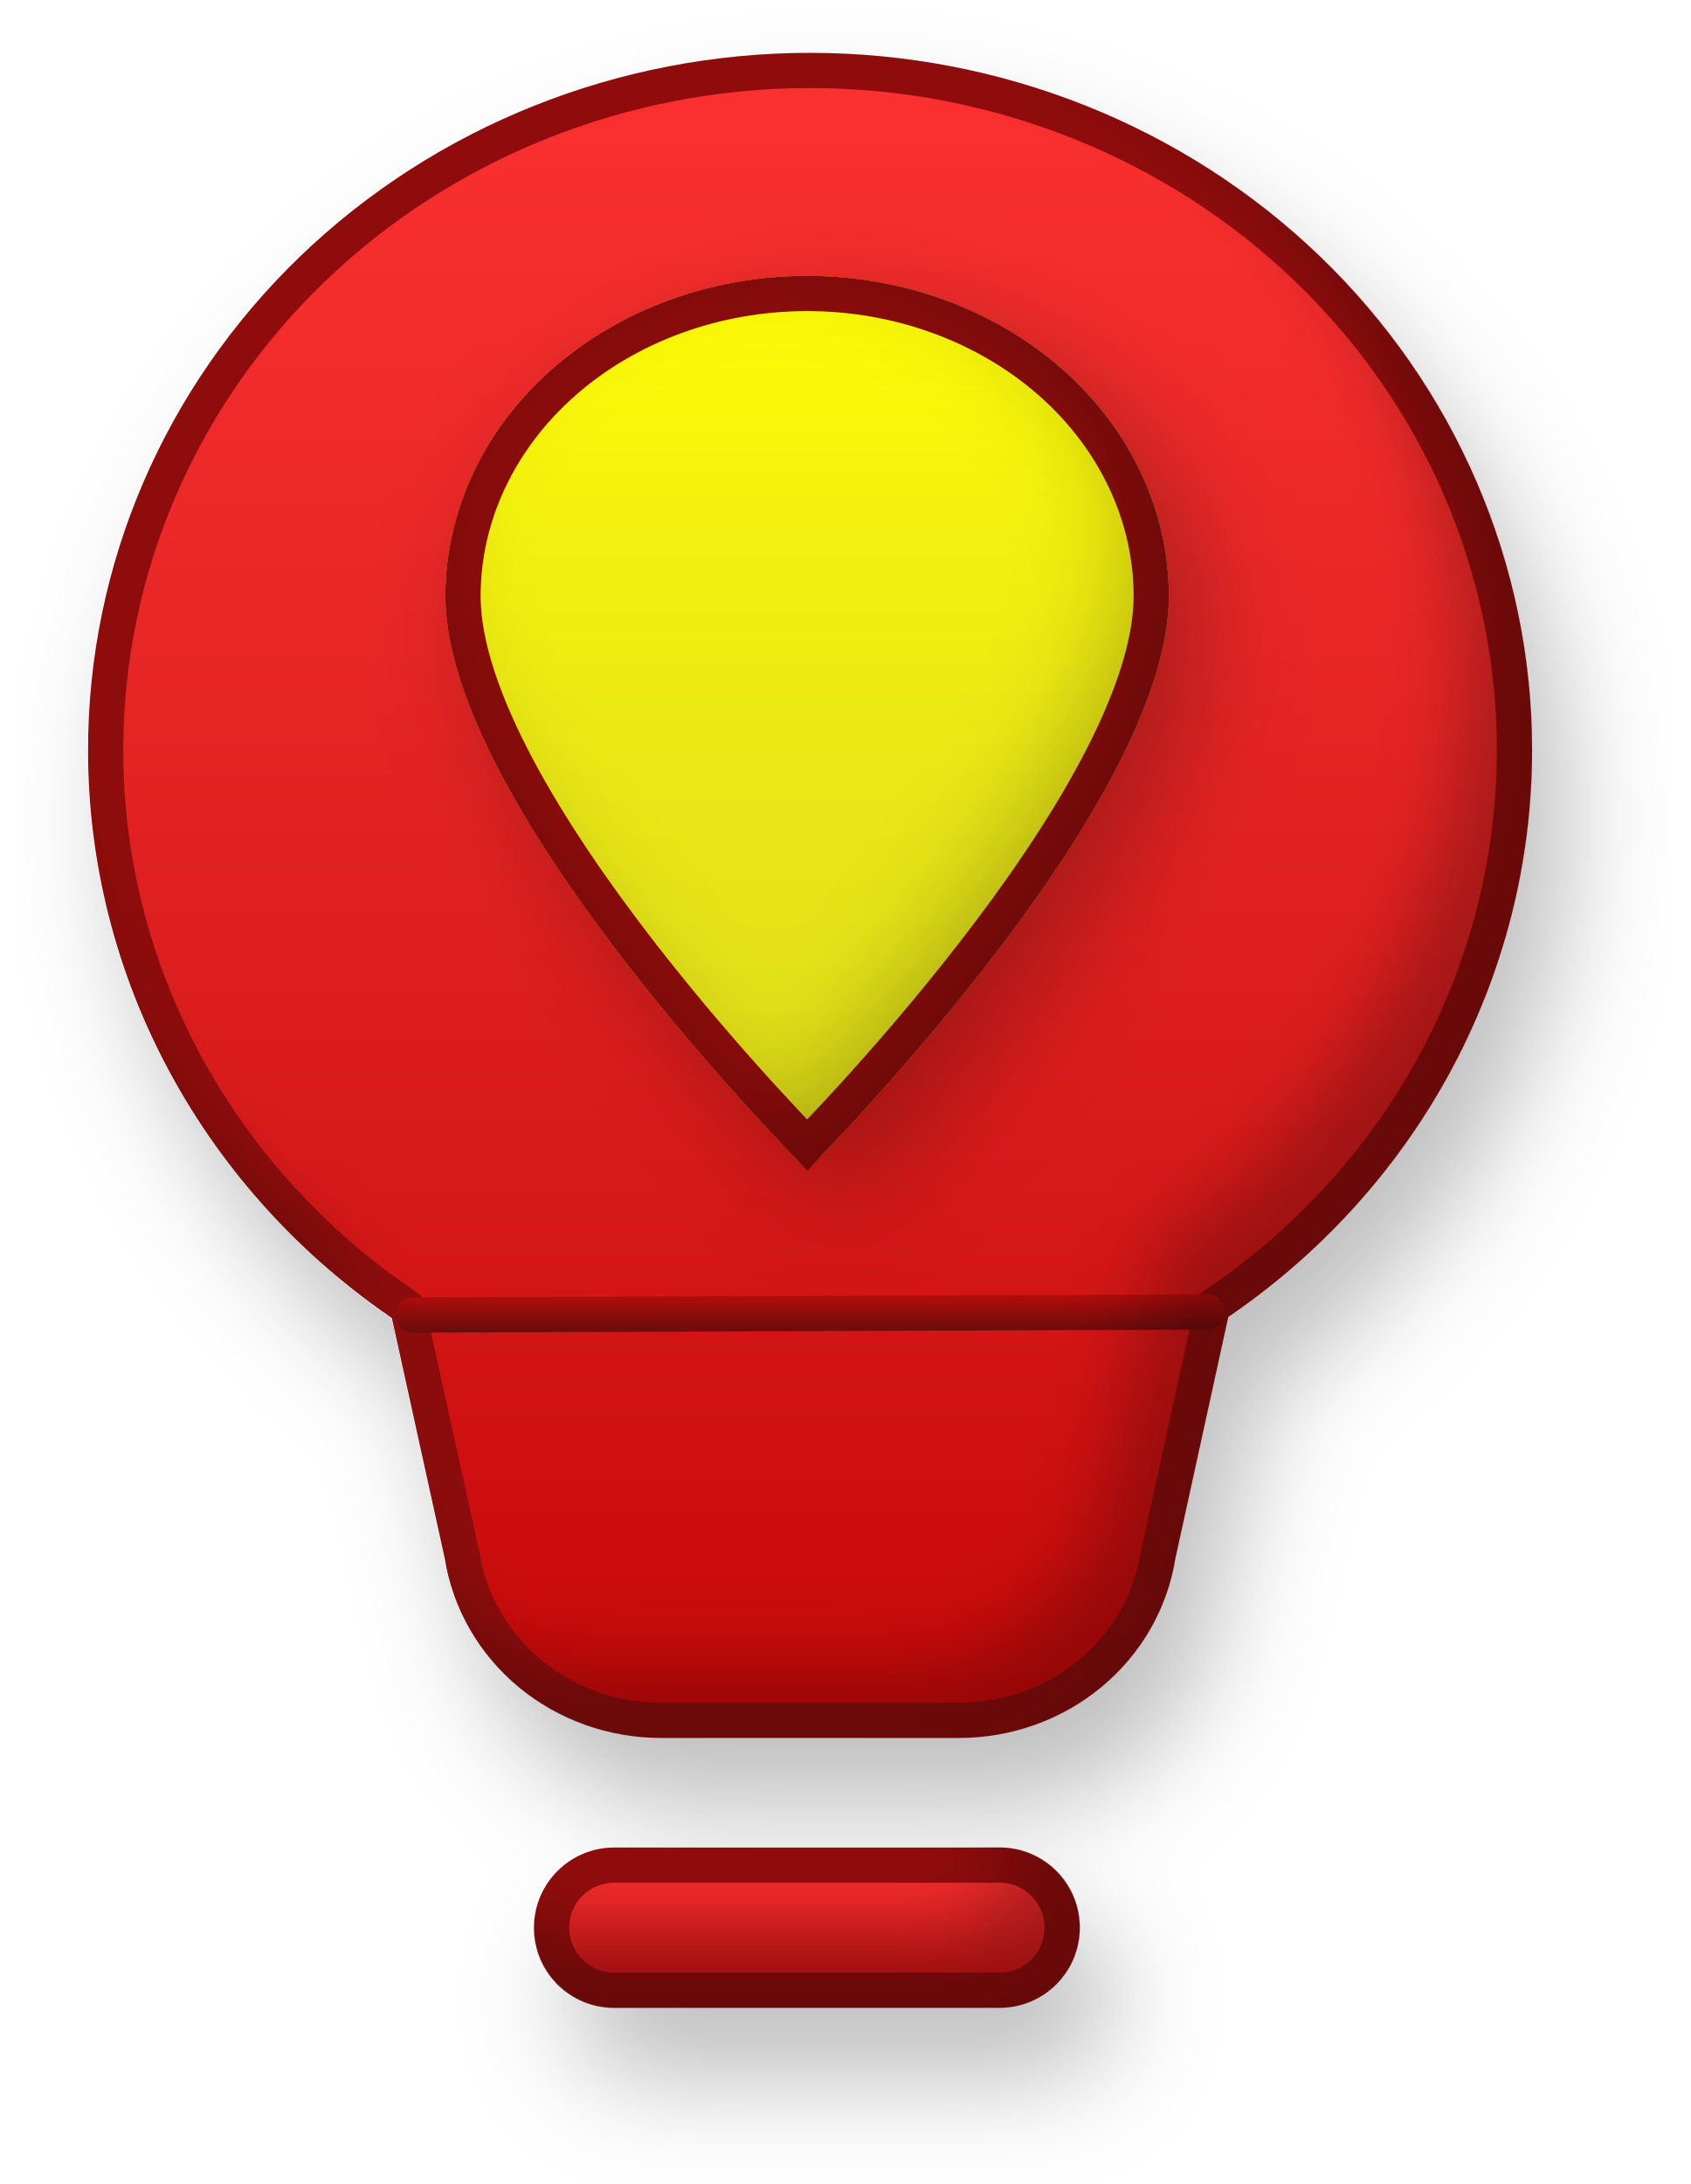
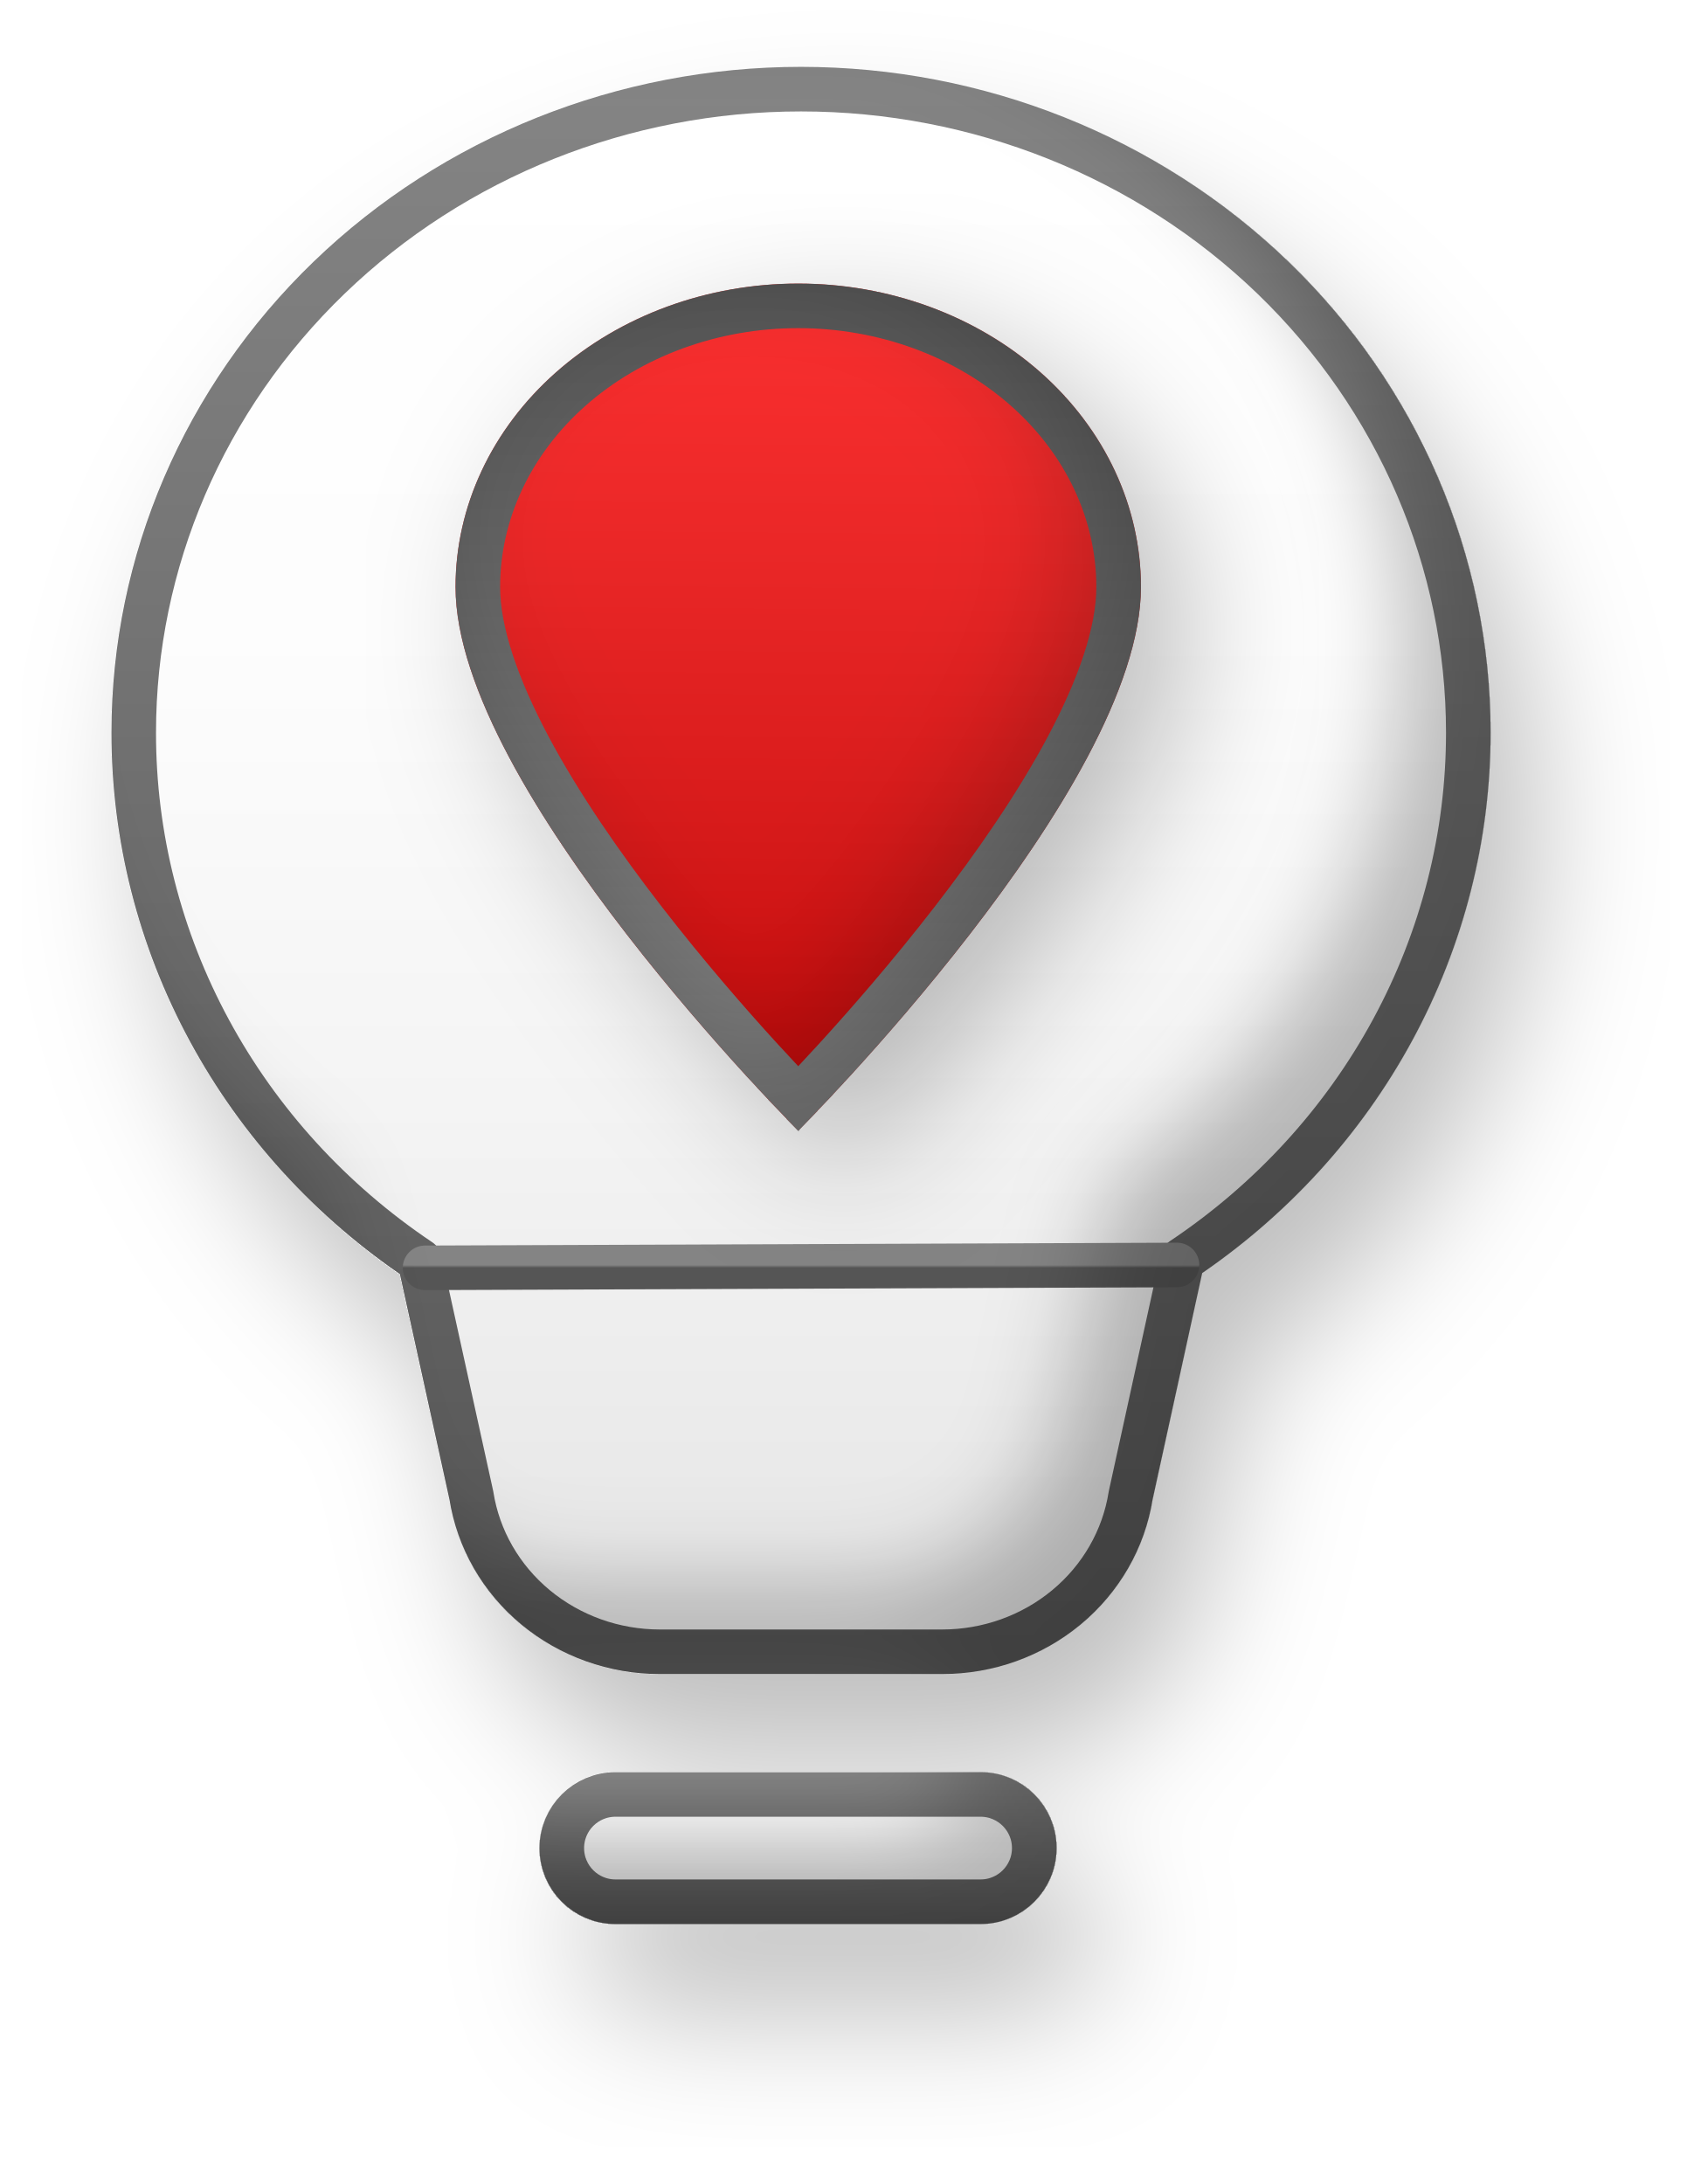
- <svg xmlns="http://www.w3.org/2000/svg" width="48" height="62" viewBox="0 0 48 62" fill="none">
-   <g filter="url(#filter0_di_616_856)">
-     <rect x="15.662" y="52.947" width="14.495" height="3.552" rx="1.776" fill="url(#paint0_linear_616_856)" stroke="url(#paint1_linear_616_856)" />
-     <path d="M3 21.286C3 16.171 5.107 11.266 8.858 7.649C12.609 4.032 17.696 2 23 2C28.304 2 33.391 4.032 37.142 7.649C40.893 11.266 43 16.171 43 21.286C43.002 24.392 42.224 27.451 40.731 30.203C39.238 32.954 37.075 35.316 34.429 37.084L32.88 44.154C32.675 45.457 31.992 46.646 30.956 47.506C29.92 48.365 28.598 48.838 27.231 48.838H18.769C17.402 48.838 16.08 48.365 15.044 47.506C14.008 46.646 13.325 45.457 13.12 44.154L11.571 37.115C8.924 35.34 6.761 32.973 5.268 30.216C3.776 27.46 2.997 24.396 3 21.286Z" fill="url(#paint2_linear_616_856)" stroke="url(#paint3_linear_616_856)" stroke-linecap="round" stroke-linejoin="round" />
-     <path d="M11.732 37.331L34.268 37.245" stroke="url(#paint4_linear_616_856)" stroke-linecap="round" />
-     <g filter="url(#filter1_di_616_856)">
-       <path d="M22.917 7.832C25.641 7.832 28.253 8.79 30.179 10.495C32.105 12.2 33.187 14.513 33.187 16.924C33.187 22.986 22.917 33.216 22.917 33.216C22.917 33.216 12.647 22.986 12.647 16.924C12.647 14.513 13.729 12.2 15.655 10.495C17.581 8.79 20.193 7.832 22.917 7.832Z" fill="url(#paint5_linear_616_856)" />
-       <path d="M22.835 32.418C22.557 32.129 22.159 31.709 21.681 31.186C20.725 30.139 19.45 28.681 18.177 27.037C16.903 25.392 15.637 23.57 14.693 21.793C13.742 20.004 13.146 18.316 13.146 16.925C13.146 14.667 14.159 12.487 15.986 10.869C17.815 9.25 20.307 8.331 22.917 8.331C25.526 8.331 28.018 9.25 29.847 10.869C31.674 12.487 32.687 14.667 32.687 16.925C32.687 18.316 32.092 20.004 31.141 21.793C30.197 23.57 28.931 25.392 27.657 27.037C26.384 28.681 25.11 30.139 24.153 31.186C23.675 31.709 23.276 32.129 22.998 32.418C22.97 32.447 22.943 32.475 22.918 32.502C22.892 32.475 22.864 32.447 22.835 32.418Z" stroke="url(#paint6_linear_616_856)" />
+ <svg xmlns="http://www.w3.org/2000/svg" width="38" height="49" viewBox="0 0 38 49" fill="none">
+   <g filter="url(#filter0_di_628_585)">
+     <rect x="12.604" y="40.26" width="10.599" height="2.407" rx="1.204" fill="url(#paint0_linear_628_585)" stroke="url(#paint1_linear_628_585)" />
+     <path d="M3 16.436C3 12.607 4.577 8.935 7.385 6.228C10.192 3.521 14 2 17.97 2C21.941 2 25.748 3.521 28.556 6.228C31.363 8.935 32.941 12.607 32.941 16.436C32.942 18.76 32.36 21.051 31.242 23.11C30.125 25.17 28.506 26.937 26.525 28.261L25.366 33.553C25.212 34.528 24.701 35.419 23.925 36.062C23.15 36.705 22.161 37.059 21.138 37.059H14.803C13.78 37.059 12.791 36.705 12.015 36.062C11.239 35.419 10.728 34.528 10.575 33.553L9.416 28.284C7.434 26.955 5.815 25.184 4.698 23.12C3.581 21.057 2.998 18.764 3 16.436Z" fill="url(#paint2_linear_628_585)" stroke="url(#paint3_linear_628_585)" stroke-linecap="round" stroke-linejoin="round" />
+     <path d="M9.536 28.445L26.405 28.381" stroke="url(#paint4_linear_628_585)" stroke-linecap="round" />
+     <g filter="url(#filter1_di_628_585)">
+       <path d="M17.908 6.363C19.947 6.363 21.902 7.08 23.344 8.356C24.786 9.633 25.596 11.364 25.596 13.169C25.596 17.706 17.908 25.363 17.908 25.363C17.908 25.363 10.221 17.706 10.221 13.169C10.221 11.364 11.03 9.633 12.472 8.356C13.914 7.08 15.869 6.363 17.908 6.363Z" fill="url(#paint5_linear_628_585)" />
+       <path d="M17.909 24.648C17.703 24.433 17.416 24.131 17.076 23.759C16.361 22.977 15.41 21.888 14.46 20.661C13.508 19.432 12.565 18.075 11.863 16.754C11.155 15.421 10.72 14.18 10.72 13.169C10.72 11.518 11.461 9.919 12.803 8.73C14.148 7.54 15.983 6.862 17.908 6.862C19.833 6.862 21.668 7.54 23.012 8.73C24.355 9.919 25.096 11.518 25.096 13.169C25.096 14.18 24.662 15.421 23.953 16.754C23.251 18.075 22.308 19.432 21.356 20.661C20.406 21.888 19.455 22.977 18.74 23.759C18.4 24.131 18.115 24.433 17.909 24.648Z" stroke="url(#paint6_linear_628_585)" />
    </g>
  </g>
  <defs>
-     <filter id="filter0_di_616_856" x="0.5" y="-0.5" width="47" height="62.5" filterUnits="userSpaceOnUse" color-interpolation-filters="sRGB">
+     <filter id="filter0_di_628_585" x="0.5" y="-0.5" width="36.941" height="48.668" filterUnits="userSpaceOnUse" color-interpolation-filters="sRGB">
      <feFlood flood-opacity="0" result="BackgroundImageFix" />
      <feColorMatrix in="SourceAlpha" type="matrix" values="0 0 0 0 0 0 0 0 0 0 0 0 0 0 0 0 0 0 127 0" result="hardAlpha" />
      <feOffset dx="1" dy="2" />
      <feGaussianBlur stdDeviation="1.5" />
      <feComposite in2="hardAlpha" operator="out" />
      <feColorMatrix type="matrix" values="0 0 0 0 0 0 0 0 0 0 0 0 0 0 0 0 0 0 0.25 0" />
-       <feBlend mode="normal" in2="BackgroundImageFix" result="effect1_dropShadow_616_856" />
-       <feBlend mode="normal" in="SourceGraphic" in2="effect1_dropShadow_616_856" result="shape" />
+       <feBlend mode="normal" in2="BackgroundImageFix" result="effect1_dropShadow_628_585" />
+       <feBlend mode="normal" in="SourceGraphic" in2="effect1_dropShadow_628_585" result="shape" />
      <feColorMatrix in="SourceAlpha" type="matrix" values="0 0 0 0 0 0 0 0 0 0 0 0 0 0 0 0 0 0 127 0" result="hardAlpha" />
      <feOffset dx="-2" dy="-2" />
      <feGaussianBlur stdDeviation="1" />
      <feComposite in2="hardAlpha" operator="arithmetic" k2="-1" k3="1" />
      <feColorMatrix type="matrix" values="0 0 0 0 0 0 0 0 0 0 0 0 0 0 0 0 0 0 0.25 0" />
-       <feBlend mode="normal" in2="shape" result="effect2_innerShadow_616_856" />
+       <feBlend mode="normal" in2="shape" result="effect2_innerShadow_628_585" />
    </filter>
-     <filter id="filter1_di_616_856" x="10.647" y="5.831" width="26.541" height="31.385" filterUnits="userSpaceOnUse" color-interpolation-filters="sRGB">
+     <filter id="filter1_di_628_585" x="8.221" y="4.363" width="21.375" height="25" filterUnits="userSpaceOnUse" color-interpolation-filters="sRGB">
      <feFlood flood-opacity="0" result="BackgroundImageFix" />
      <feColorMatrix in="SourceAlpha" type="matrix" values="0 0 0 0 0 0 0 0 0 0 0 0 0 0 0 0 0 0 127 0" result="hardAlpha" />
      <feOffset dx="1" dy="1" />
      <feGaussianBlur stdDeviation="1.5" />
      <feComposite in2="hardAlpha" operator="out" />
      <feColorMatrix type="matrix" values="0 0 0 0 0 0 0 0 0 0 0 0 0 0 0 0 0 0 0.25 0" />
-       <feBlend mode="normal" in2="BackgroundImageFix" result="effect1_dropShadow_616_856" />
-       <feBlend mode="normal" in="SourceGraphic" in2="effect1_dropShadow_616_856" result="shape" />
+       <feBlend mode="normal" in2="BackgroundImageFix" result="effect1_dropShadow_628_585" />
+       <feBlend mode="normal" in="SourceGraphic" in2="effect1_dropShadow_628_585" result="shape" />
      <feColorMatrix in="SourceAlpha" type="matrix" values="0 0 0 0 0 0 0 0 0 0 0 0 0 0 0 0 0 0 127 0" result="hardAlpha" />
      <feOffset dx="-1" dy="-1" />
      <feGaussianBlur stdDeviation="1.5" />
      <feComposite in2="hardAlpha" operator="arithmetic" k2="-1" k3="1" />
      <feColorMatrix type="matrix" values="0 0 0 0 0 0 0 0 0 0 0 0 0 0 0 0 0 0 0.25 0" />
-       <feBlend mode="normal" in2="shape" result="effect2_innerShadow_616_856" />
+       <feBlend mode="normal" in2="shape" result="effect2_innerShadow_628_585" />
    </filter>
-     <linearGradient id="paint0_linear_616_856" x1="22.91" y1="52.447" x2="22.91" y2="57" gradientUnits="userSpaceOnUse">
+     <linearGradient id="paint0_linear_628_585" x1="17.903" y1="39.76" x2="17.903" y2="43.167" gradientUnits="userSpaceOnUse">
+       <stop stop-color="white" />
+       <stop offset="0.346" stop-color="#FDFDFD" />
+       <stop offset="0.65" stop-color="#F4F4F4" />
+       <stop offset="0.9" stop-color="#E9E9E9" />
+     </linearGradient>
+     <linearGradient id="paint1_linear_628_585" x1="17.903" y1="39.76" x2="17.903" y2="43.167" gradientUnits="userSpaceOnUse">
+       <stop stop-color="#848484" />
+       <stop offset="1" stop-color="#555555" />
+     </linearGradient>
+     <linearGradient id="paint2_linear_628_585" x1="17.97" y1="2" x2="17.97" y2="37.059" gradientUnits="userSpaceOnUse">
+       <stop stop-color="white" />
+       <stop offset="0.346" stop-color="#FDFDFD" />
+       <stop offset="0.65" stop-color="#F4F4F4" />
+       <stop offset="0.9" stop-color="#E9E9E9" />
+     </linearGradient>
+     <linearGradient id="paint3_linear_628_585" x1="17.97" y1="2" x2="17.97" y2="37.059" gradientUnits="userSpaceOnUse">
+       <stop stop-color="#848484" />
+       <stop offset="1" stop-color="#555555" />
+     </linearGradient>
+     <linearGradient id="paint4_linear_628_585" x1="17.97" y1="28.381" x2="17.97" y2="28.445" gradientUnits="userSpaceOnUse">
+       <stop stop-color="#848484" />
+       <stop offset="1" stop-color="#555555" />
+     </linearGradient>
+     <linearGradient id="paint5_linear_628_585" x1="17.987" y1="6.363" x2="17.829" y2="25.363" gradientUnits="userSpaceOnUse">
      <stop stop-color="#FC3030" />
      <stop offset="0.346" stop-color="#E82626" />
      <stop offset="0.65" stop-color="#D71A1A" />
      <stop offset="1" stop-color="#C70808" />
    </linearGradient>
-     <linearGradient id="paint1_linear_616_856" x1="23.048" y1="-2.18" x2="23.05" y2="107.075" gradientUnits="userSpaceOnUse">
-       <stop stop-color="#D70D0D" />
-       <stop offset="1" stop-color="#4A0B0B" />
-     </linearGradient>
-     <linearGradient id="paint2_linear_616_856" x1="23" y1="2" x2="23" y2="48.838" gradientUnits="userSpaceOnUse">
-       <stop stop-color="#FC3030" />
-       <stop offset="0.346" stop-color="#E82626" />
-       <stop offset="0.65" stop-color="#D71A1A" />
-       <stop offset="1" stop-color="#C70808" />
-     </linearGradient>
-     <linearGradient id="paint3_linear_616_856" x1="23.356" y1="-560.055" x2="23.428" y2="564.055" gradientUnits="userSpaceOnUse">
-       <stop stop-color="#D70D0D" />
-       <stop offset="1" stop-color="#4A0B0B" />
-     </linearGradient>
-     <linearGradient id="paint4_linear_616_856" x1="23.201" y1="36.216" x2="23.201" y2="38.274" gradientUnits="userSpaceOnUse">
-       <stop stop-color="#D70D0D" />
-       <stop offset="1" stop-color="#4A0B0B" />
-     </linearGradient>
-     <linearGradient id="paint5_linear_616_856" x1="22.917" y1="7.832" x2="22.917" y2="33.216" gradientUnits="userSpaceOnUse">
-       <stop stop-color="#FFFD05" />
-       <stop offset="0.3" stop-color="#F2F00E" />
-       <stop offset="0.6" stop-color="#E8E616" />
-       <stop offset="1" stop-color="#E0DE18" />
-     </linearGradient>
-     <linearGradient id="paint6_linear_616_856" x1="22.734" y1="337.827" x2="22.693" y2="-271.396" gradientUnits="userSpaceOnUse">
-       <stop stop-color="#D70D0D" />
-       <stop offset="1" stop-color="#4A0B0B" />
+     <linearGradient id="paint6_linear_628_585" x1="17.908" y1="25.363" x2="17.908" y2="6.363" gradientUnits="userSpaceOnUse">
+       <stop stop-color="#848484" />
+       <stop offset="1" stop-color="#555555" />
    </linearGradient>
  </defs>
</svg>
